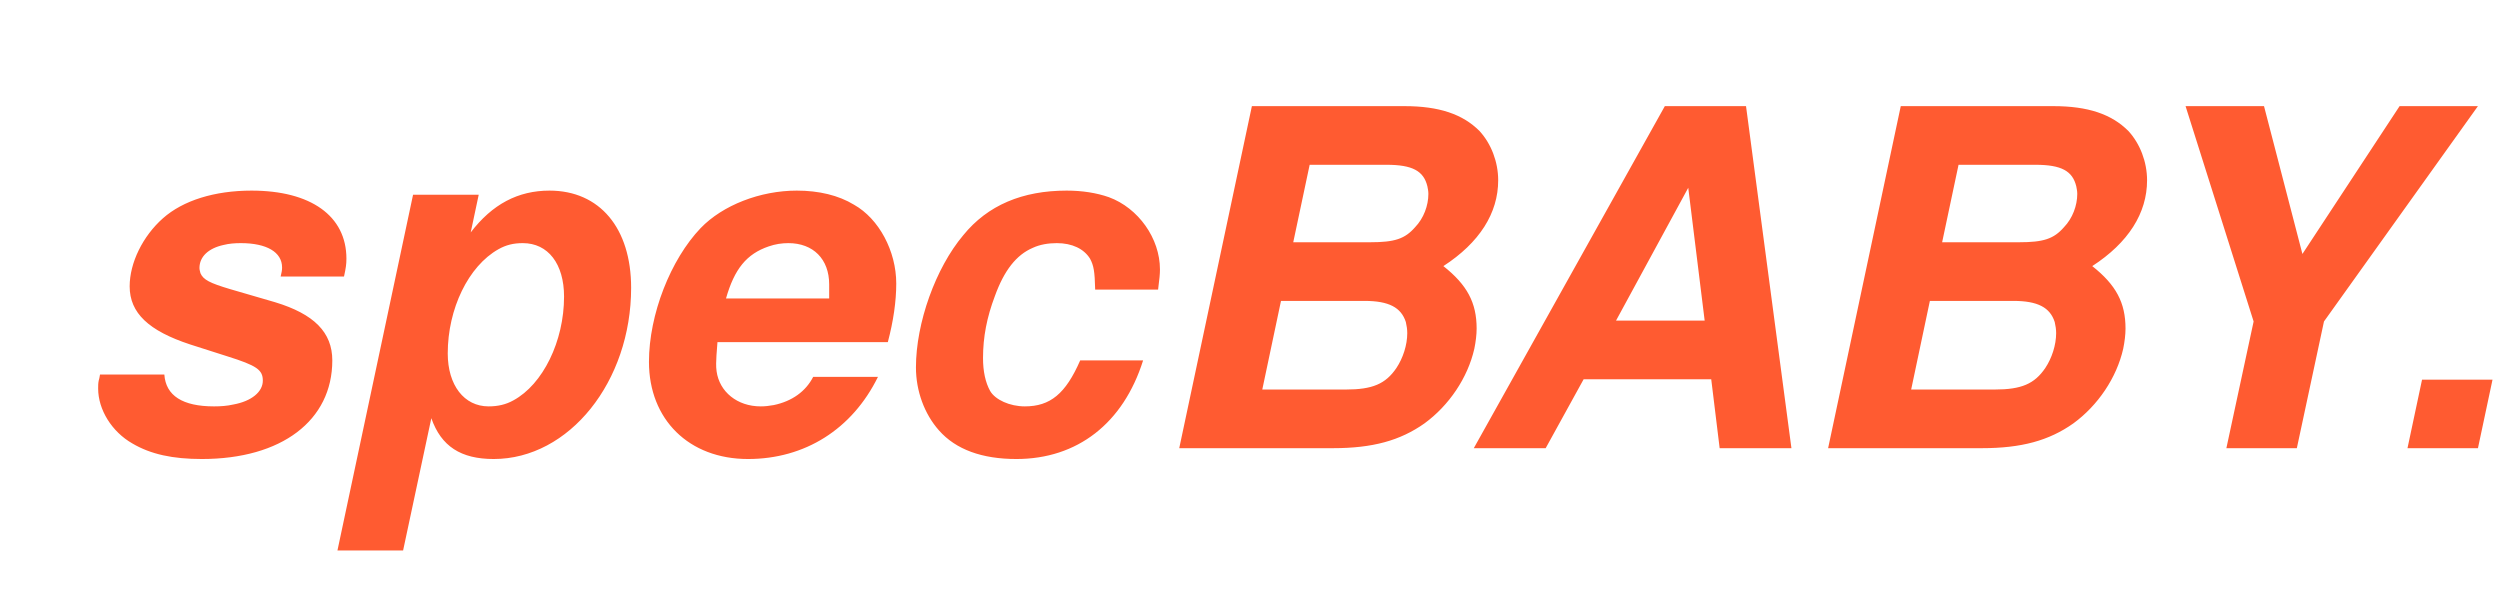
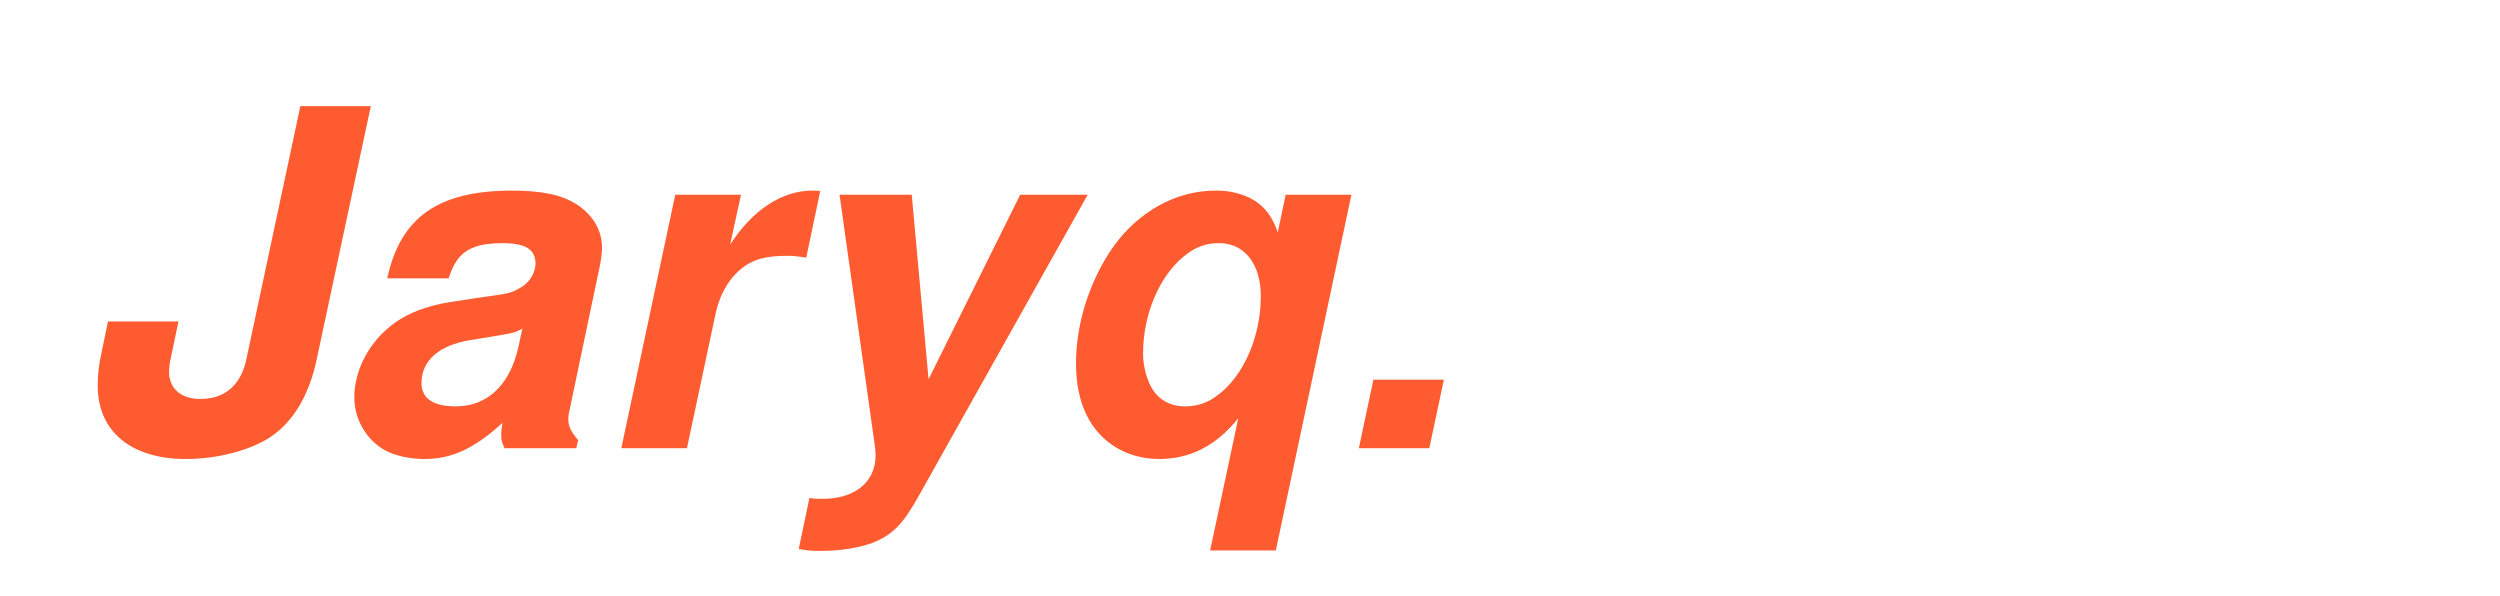
<svg xmlns="http://www.w3.org/2000/svg" width="357" height="85" viewBox="0 0 357 85">
-   <text x="10" y="64" font-family="Helvetica, Arial, sans-serif" font-size="67" font-weight="bold" font-style="italic" fill="#FF5B31">specBABY.</text>
+   <text x="10" y="64" font-family="Helvetica, Arial, sans-serif" font-size="67" font-weight="bold" font-style="italic" fill="#FF5B31">Jaryq.</text>
</svg>
